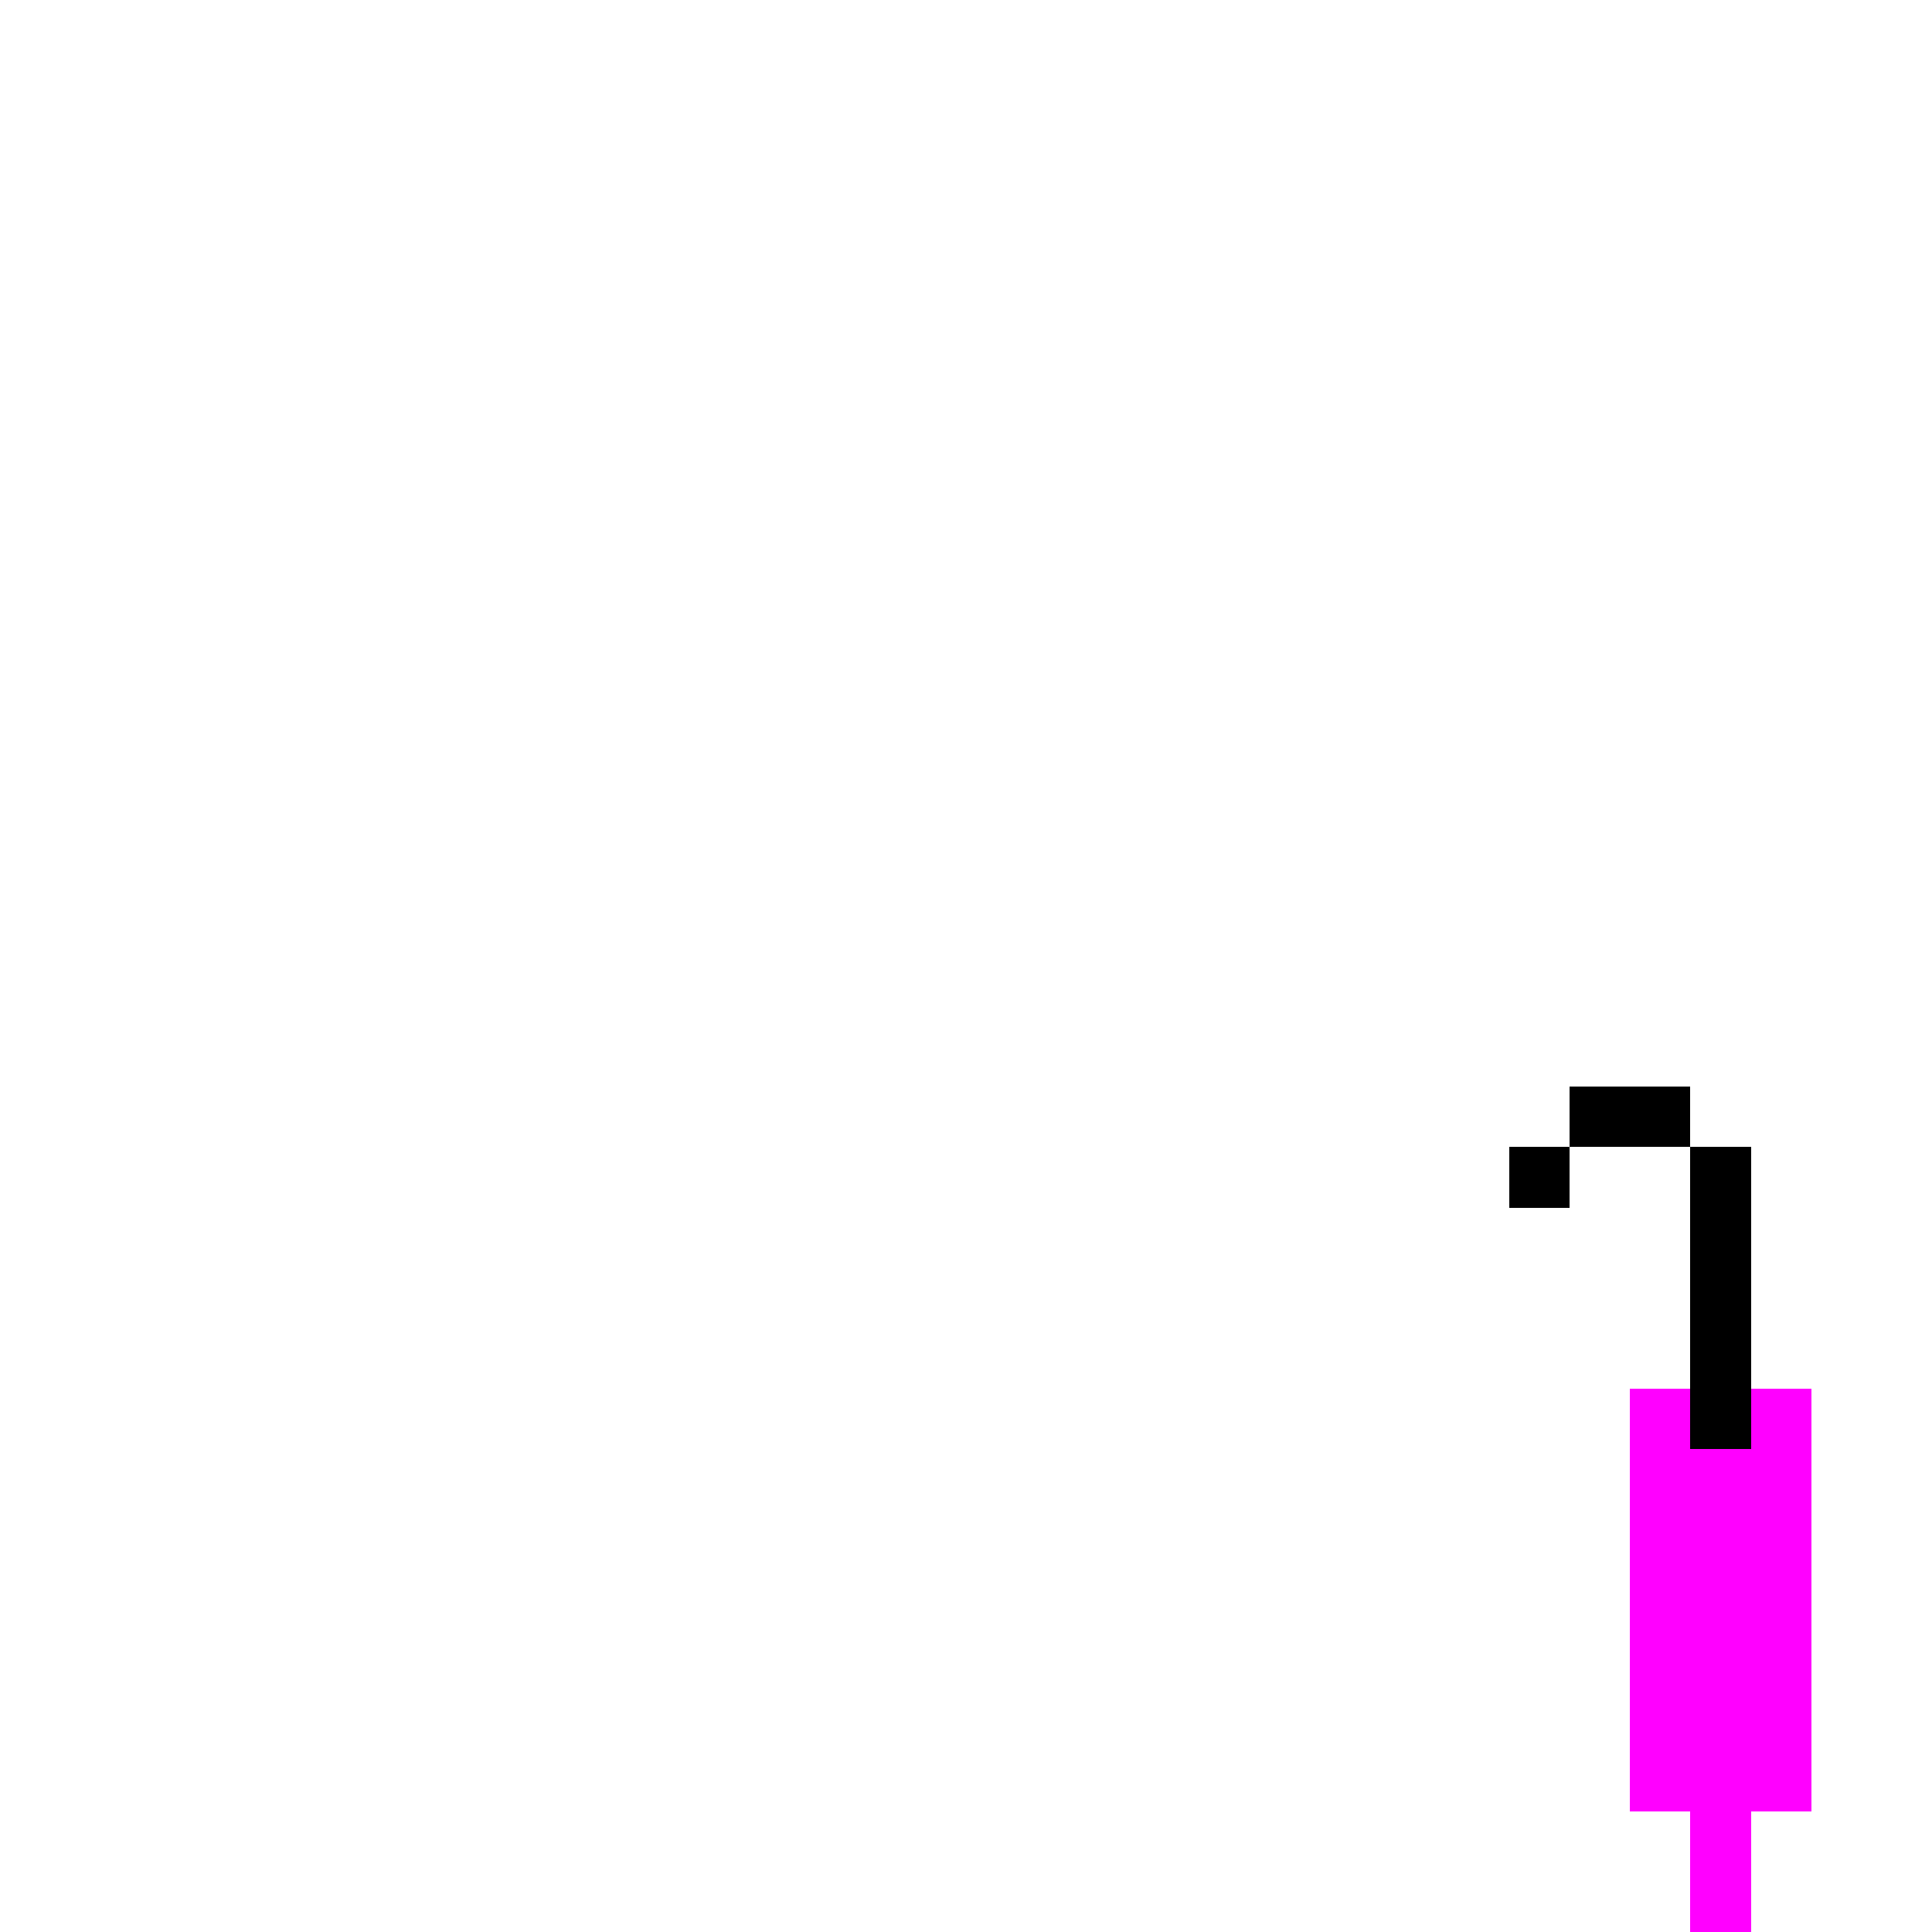
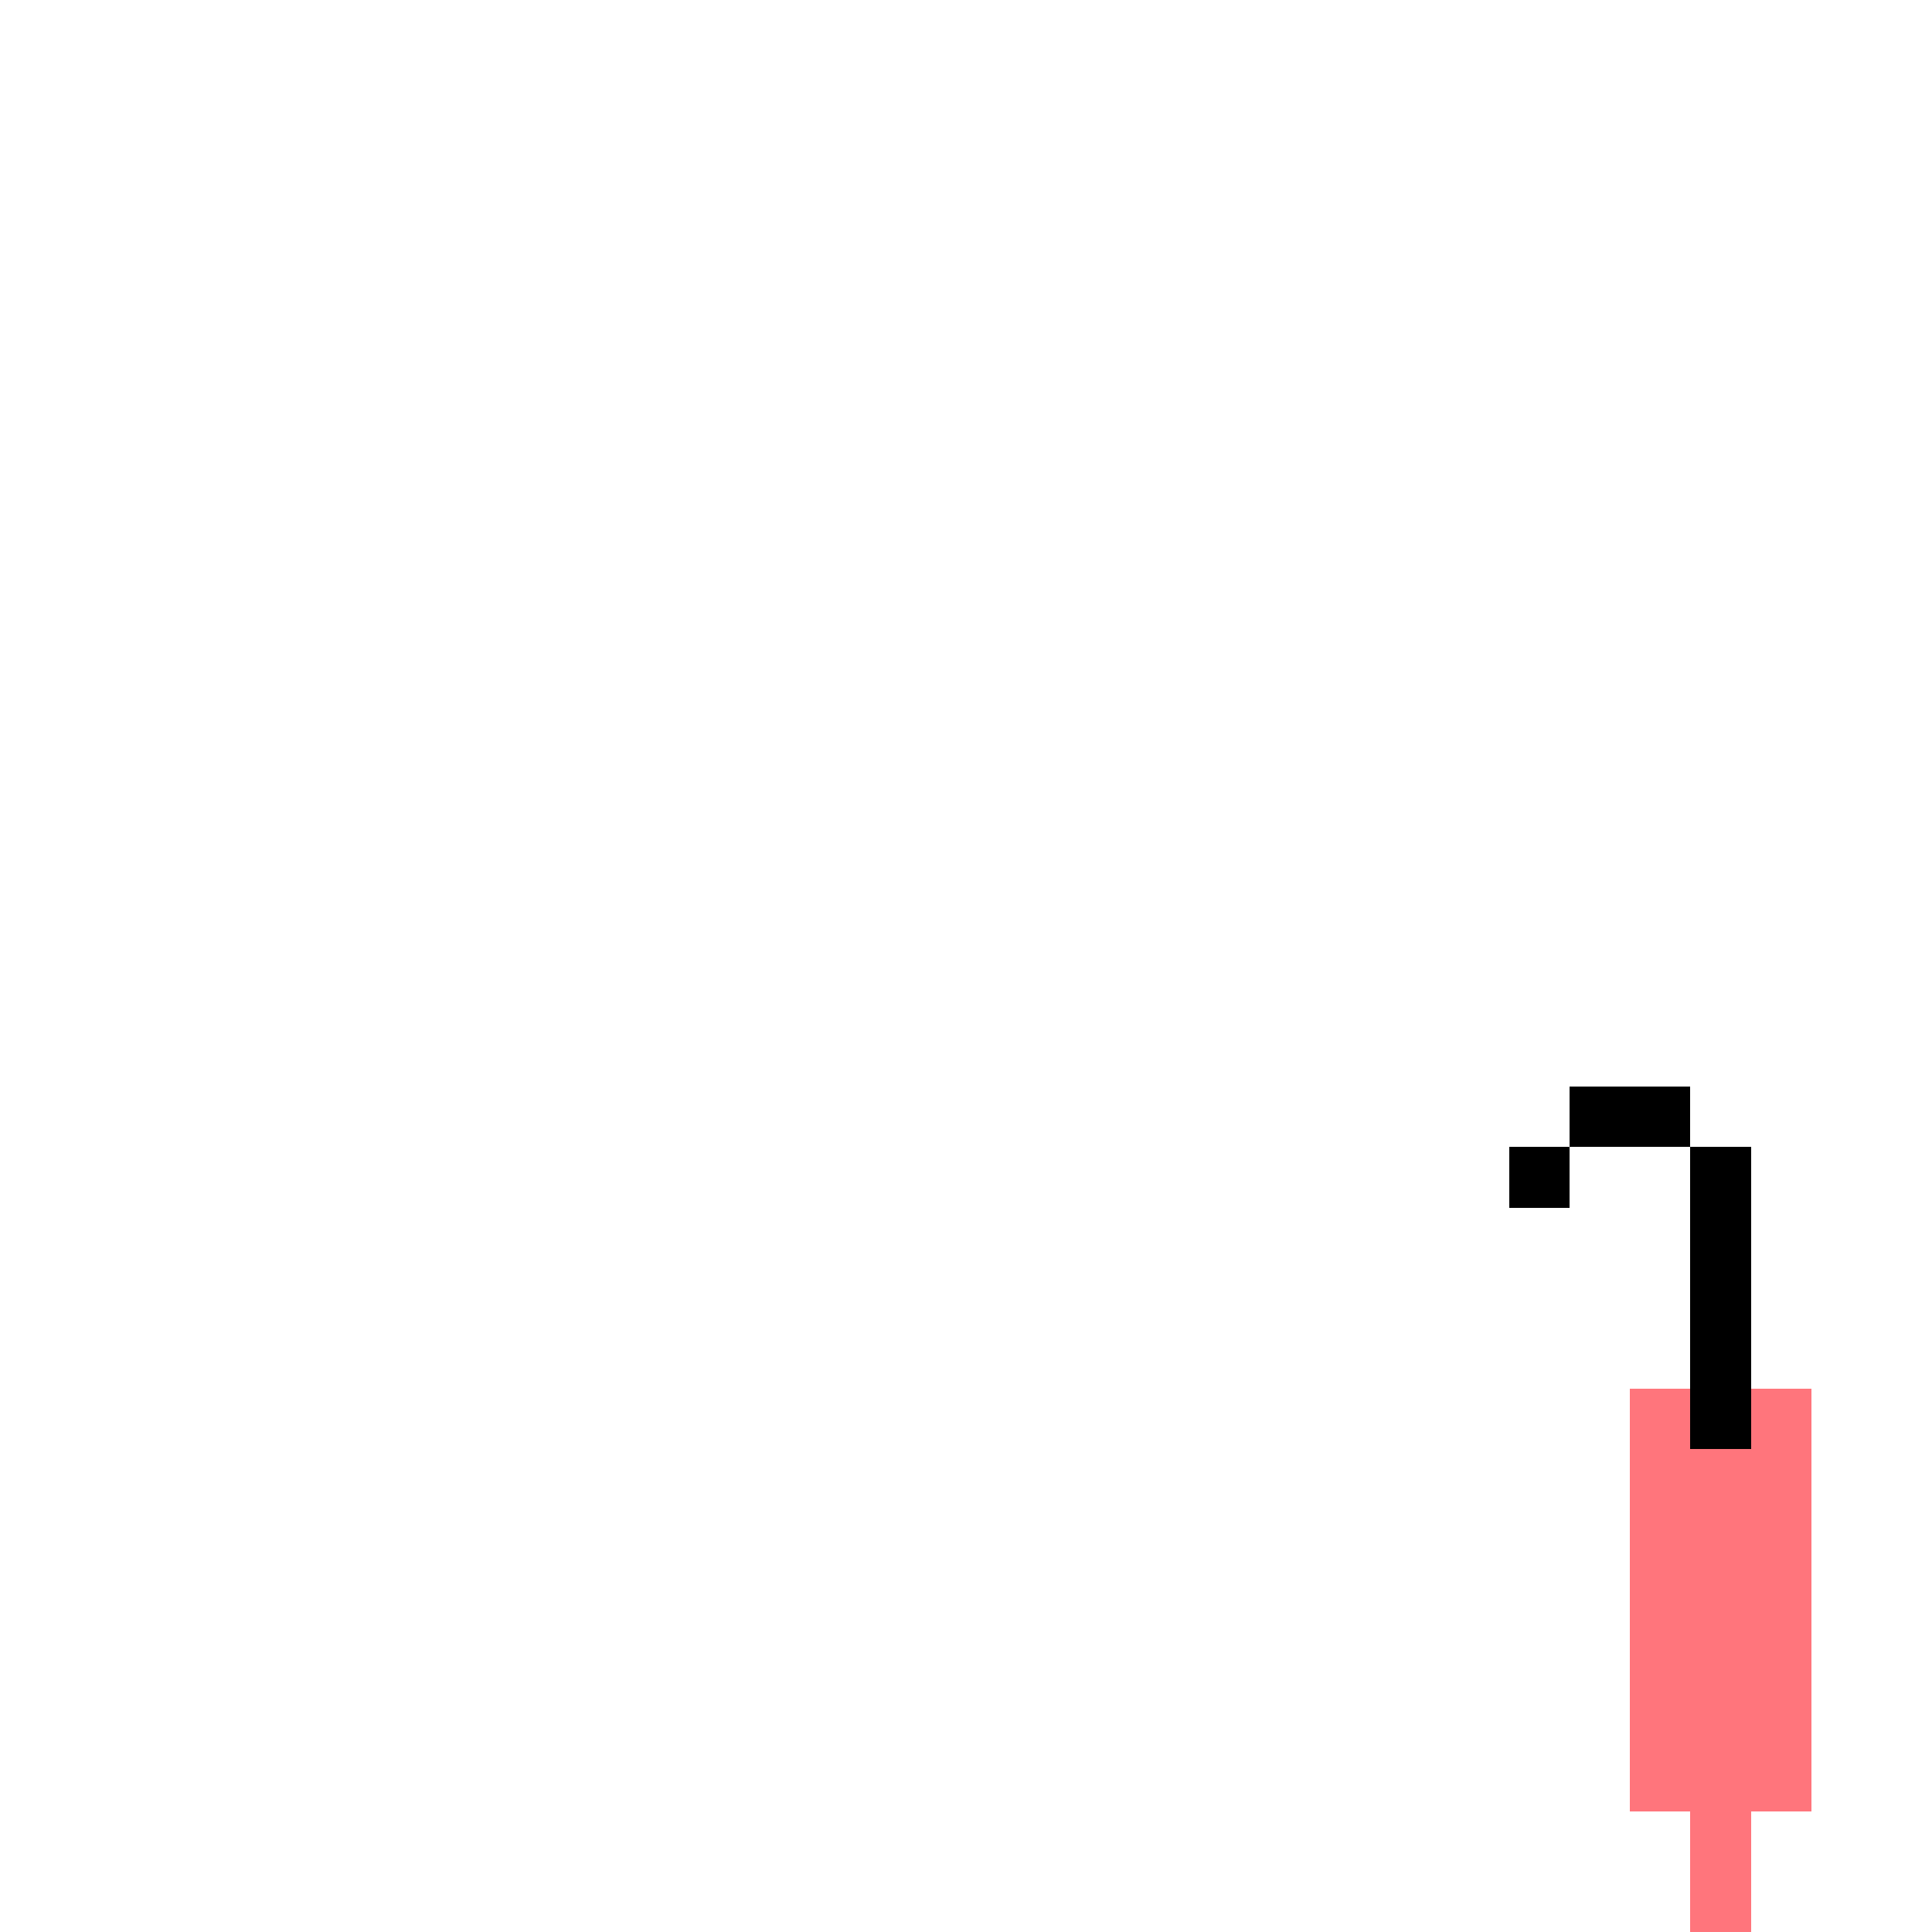
<svg xmlns="http://www.w3.org/2000/svg" width="320" height="320" viewBox="0 0 84.667 84.667" version="1.1" id="svg5" shape-rendering="crispEdges">
  <defs id="defs2" />
-   <path id="rect36911" style="fill:#ff00ff;fill-opacity:1;fill-rule:evenodd;stroke-width:0.265" d="m 79.375,60.854 v 18.521 h -2.646 v 5.292 H 74.083 V 79.375 H 71.437 V 60.854 Z" />
+   <path id="rect36911" style="fill:#ff757c;fill-opacity:1;fill-rule:evenodd;stroke-width:0.265" d="m 79.375,60.854 v 18.521 h -2.646 v 5.292 H 74.083 V 79.375 H 71.437 V 60.854 Z" />
  <path id="rect36883" style="fill:#000000;fill-opacity:1;fill-rule:evenodd;stroke-width:0.265" d="m 74.083,47.625 v 2.646 h -5.292 v -2.646 z m -5.292,2.646 v 2.646 h -2.646 v -2.646 z m 5.292,0 h 2.646 v 13.229 h -2.646 z" />
</svg>
